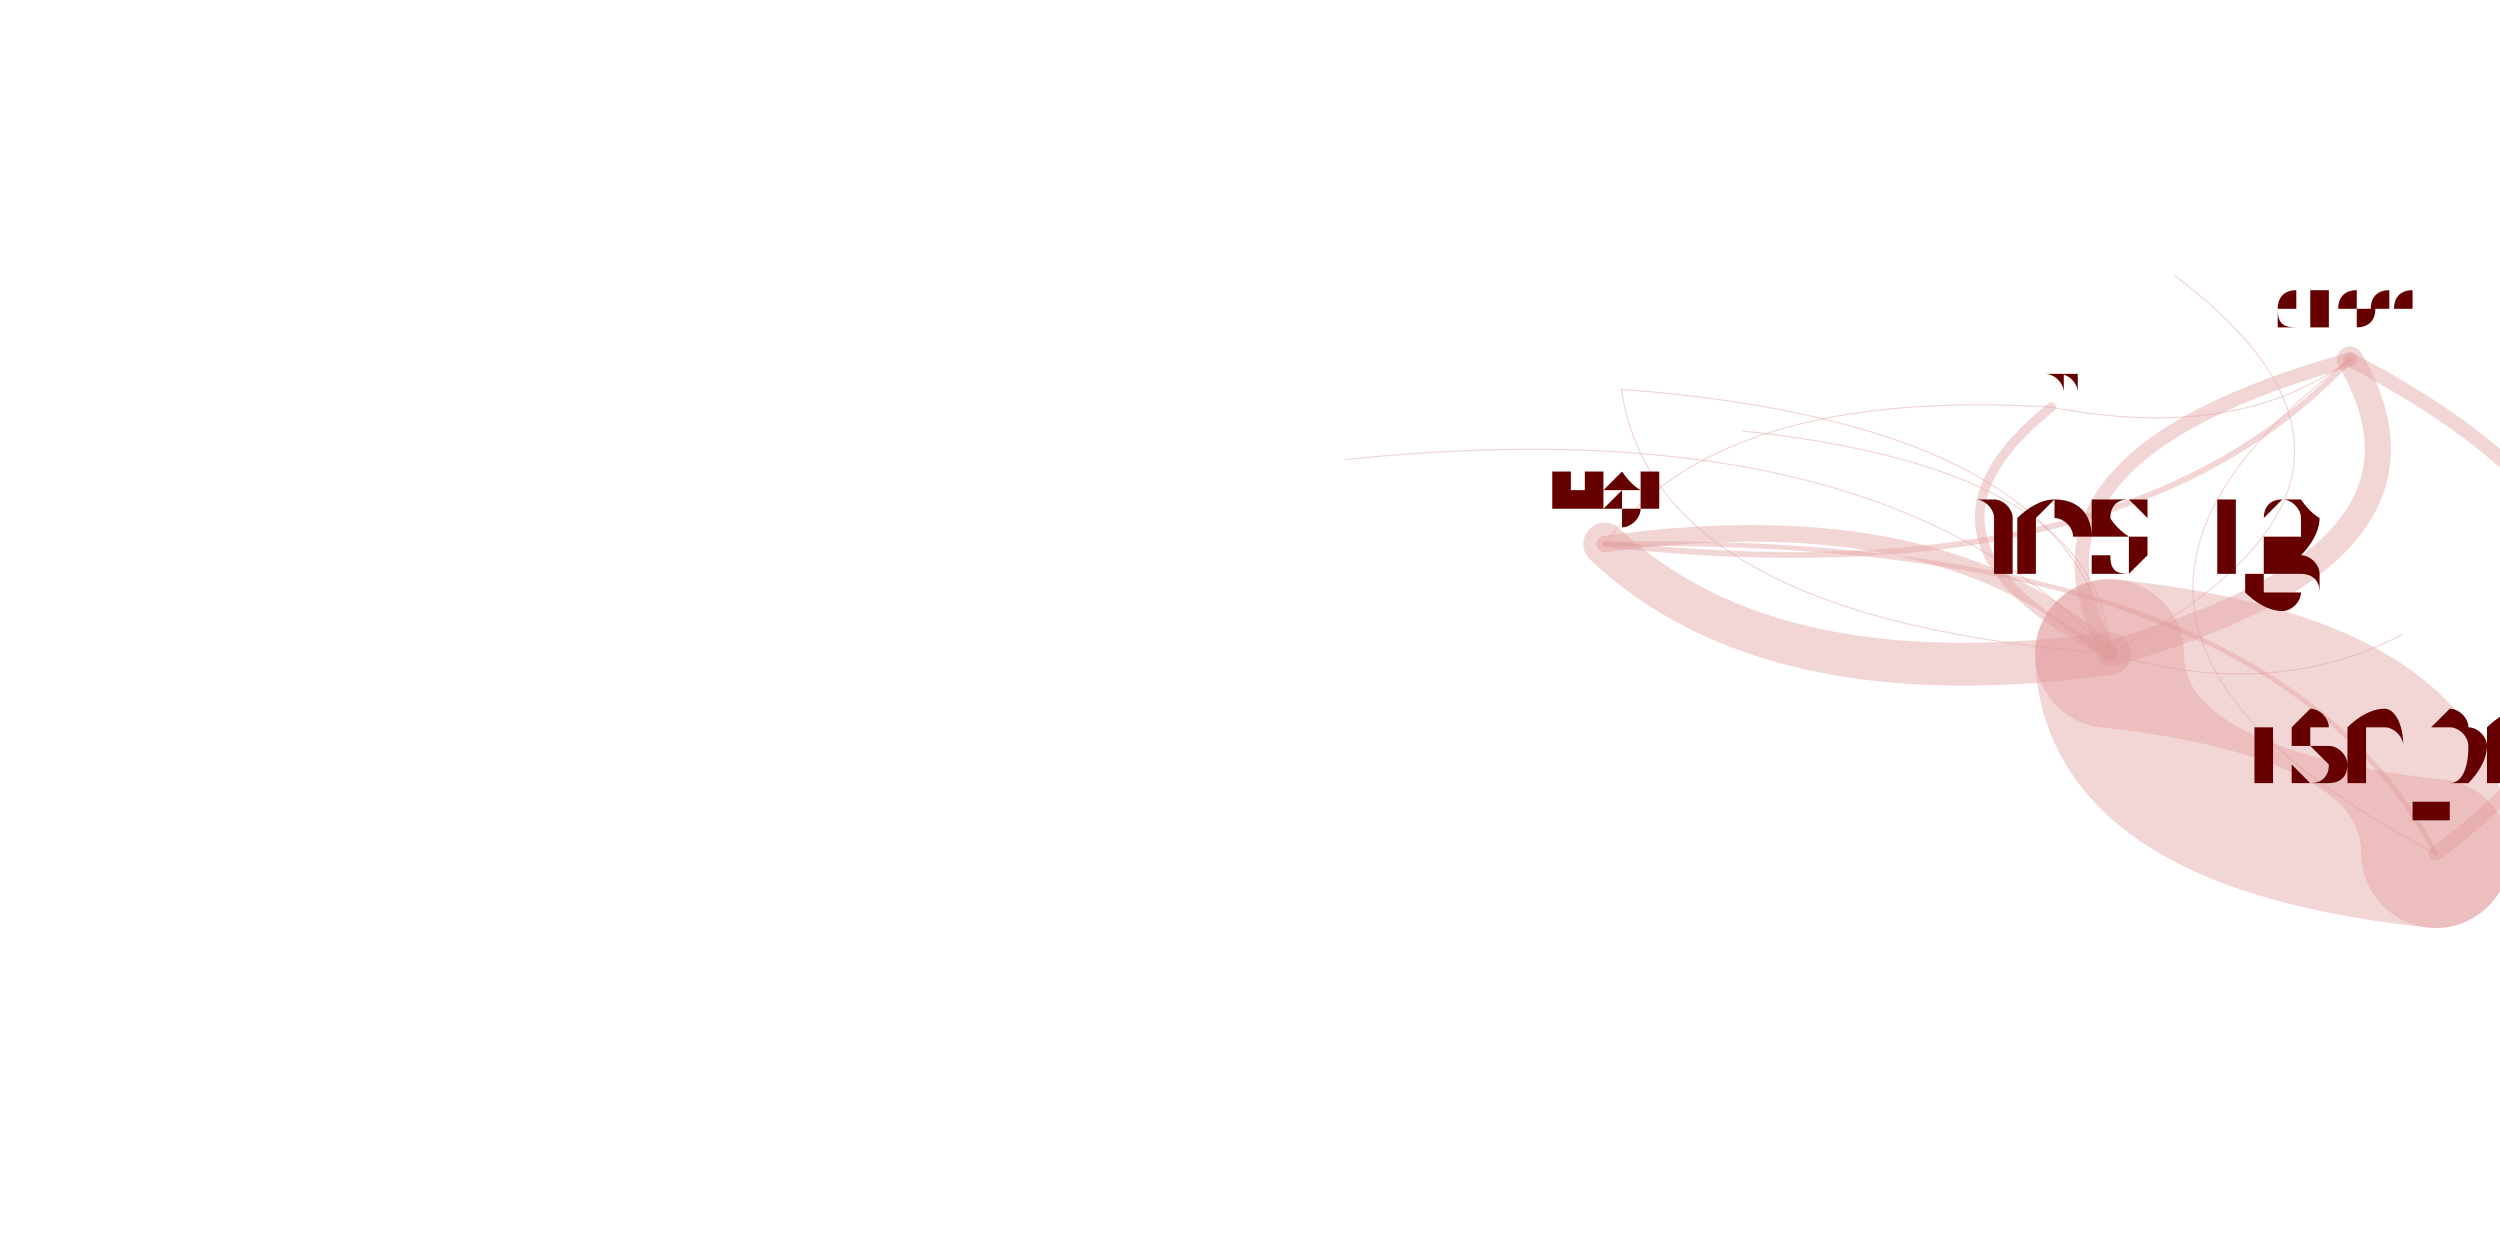
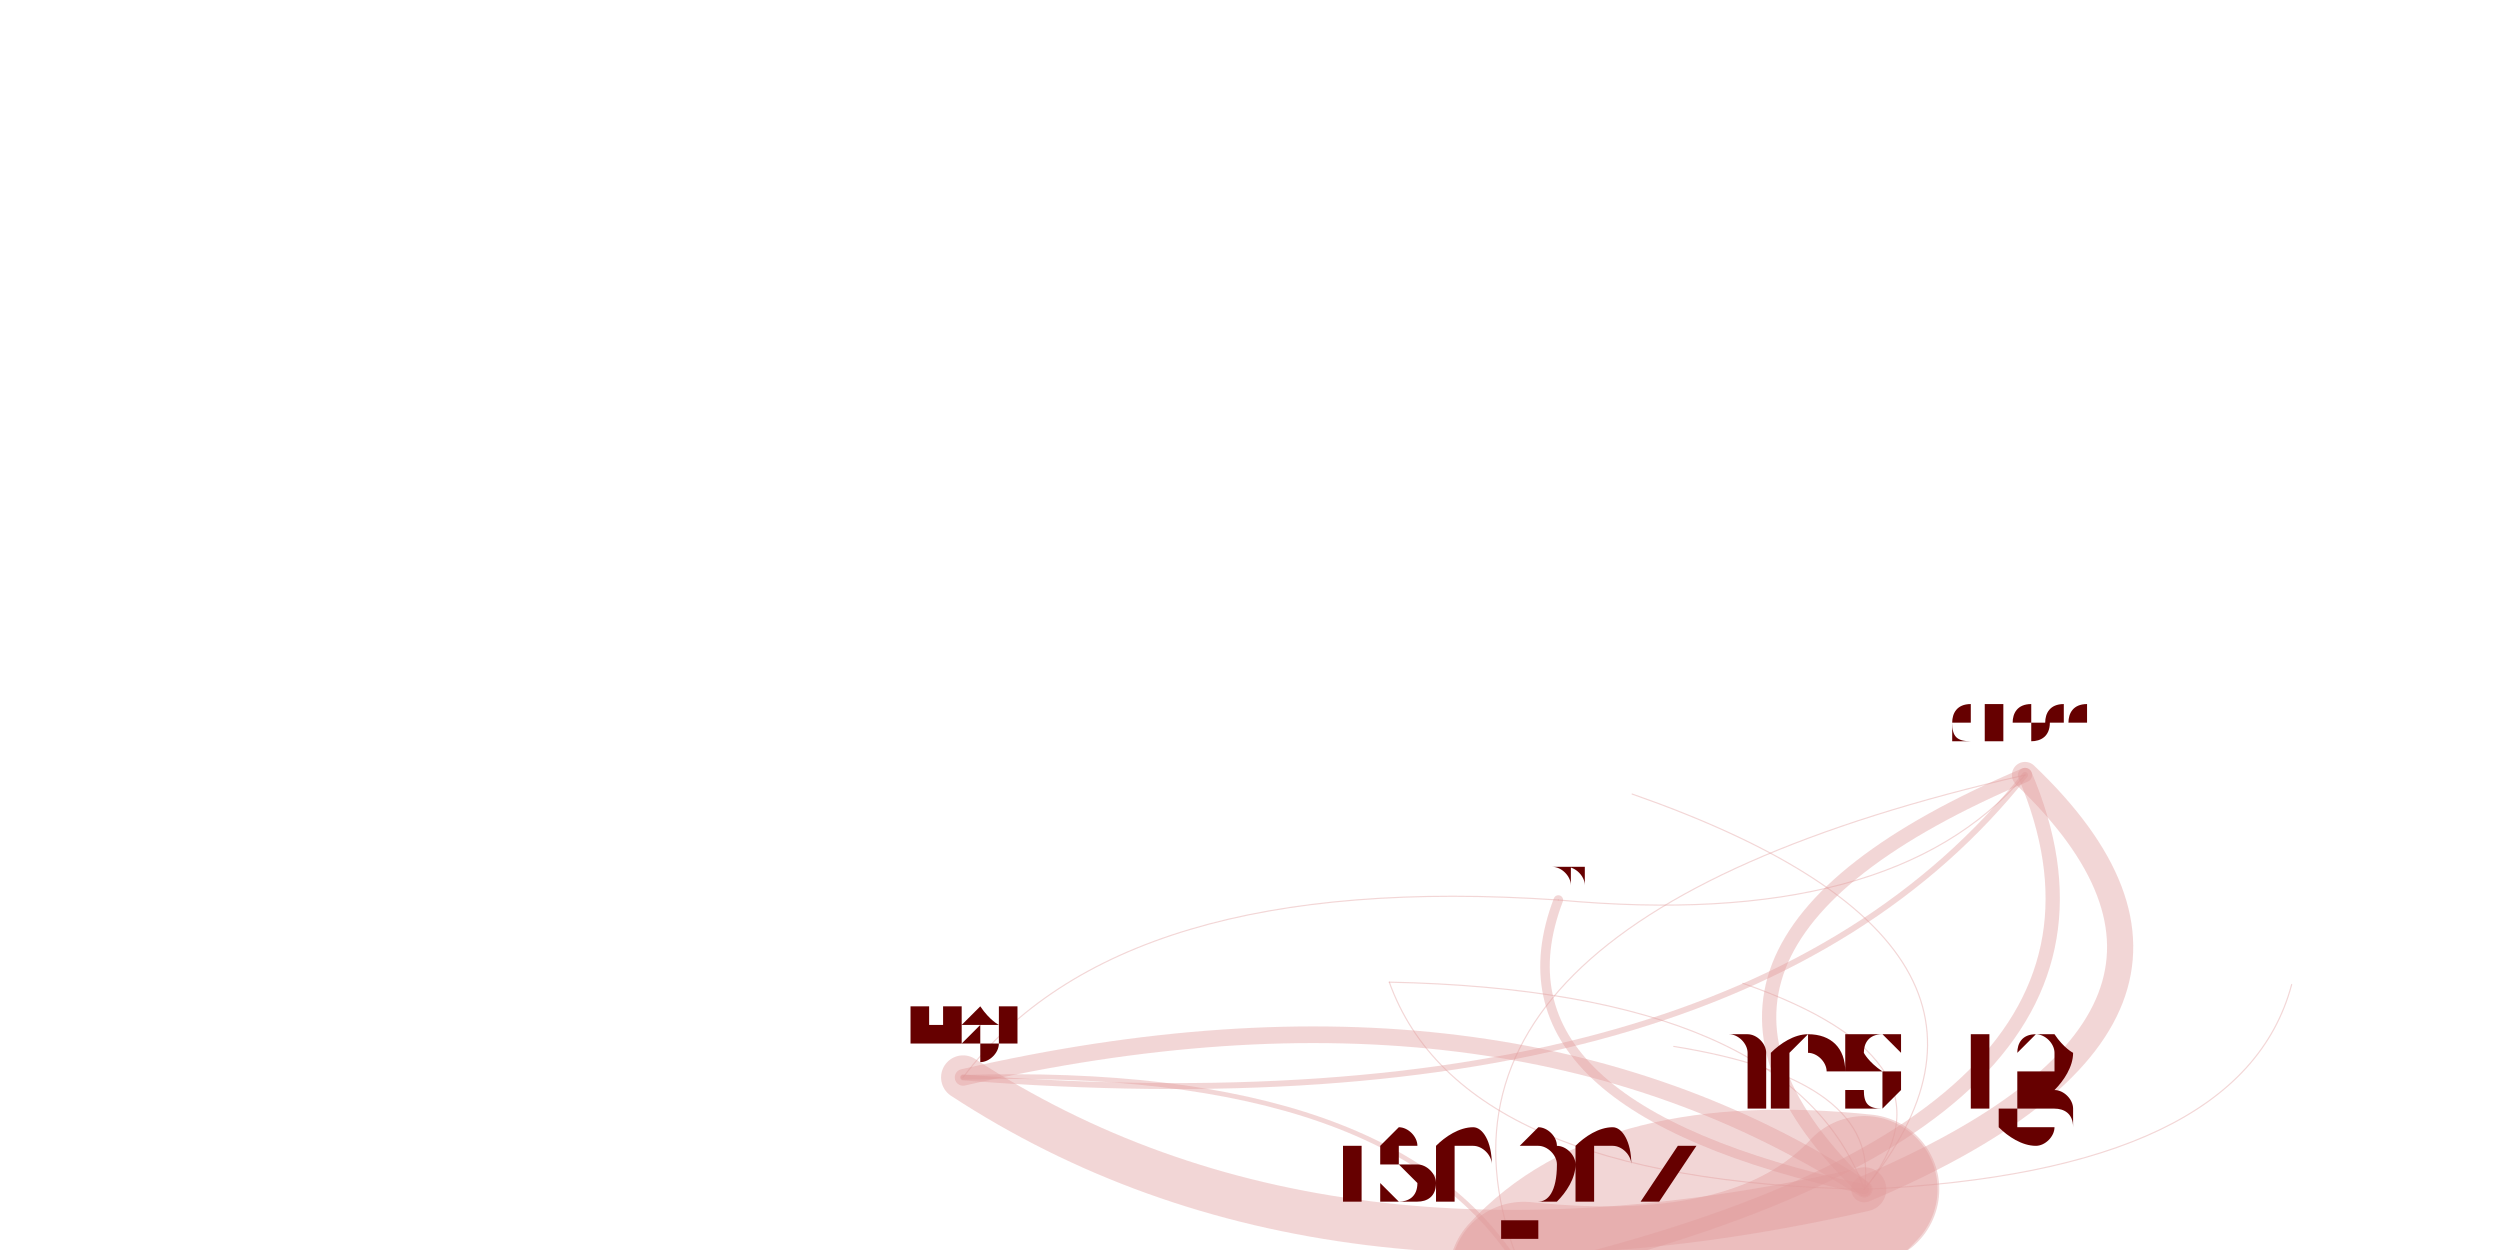
<svg xmlns="http://www.w3.org/2000/svg" width="4000" height="2000" viewBox="-0.025 -0.025 2.05 1.05">
  <style>
    path {
      fill: none;
      stroke-linecap: round;
      stroke-opacity: 0.4;
    }

    text {
      text-anchor: middle;
      alignment-baseline: hanging;
    }
  </style>
  <g opacity="0.4">
-     <path d="M1.924 0.277 Q1.628 0.499 1.996 0.692" stroke="hsl(0.0,100%,35%)" stroke-width="0.001" />
-     <path d="M1.924 0.277 Q1.626 0.360 1.722 0.524" stroke="hsl(0.0,100%,35%)" stroke-width="0.012" />
-     <path d="M1.996 0.692 Q1.855 0.422 1.298 0.432" stroke="hsl(0.0,100%,35%)" stroke-width="0.004" />
-     <path d="M1.996 0.692 Q2.292 0.470 1.924 0.277" stroke="hsl(0.0,100%,35%)" stroke-width="0.012" />
-     <path d="M1.996 0.692 Q1.994 0.553 1.722 0.524" stroke="hsl(0.0,100%,35%)" stroke-width="0.125" />
-     <path d="M1.996 0.692 Q1.966 0.360 1.312 0.302" stroke="hsl(0.0,100%,35%)" stroke-width="0" />
-     <path d="M1.722 0.524 Q1.724 0.663 1.996 0.692" stroke="hsl(0.0,100%,35%)" stroke-width="0.125" />
-     <path d="M1.722 0.524 Q1.584 0.393 1.298 0.432" stroke="hsl(0.0,100%,35%)" stroke-width="0.014" />
-     <path d="M1.722 0.524 Q2.020 0.441 1.924 0.277" stroke="hsl(0.0,100%,35%)" stroke-width="0.022" />
-     <path d="M1.722 0.524 Q2.003 0.376 1.776 0.206" stroke="hsl(0.0,100%,35%)" stroke-width="0.001" />
-     <path d="M1.722 0.524 Q1.717 0.369 1.414 0.337" stroke="hsl(0.0,100%,35%)" stroke-width="0.001" />
-     <path d="M1.722 0.524 Q1.670 0.562 1.733 0.595" stroke="hsl(0.0,100%,35%)" stroke-width="0" />
-     <path d="M1.722 0.524 Q1.858 0.565 1.968 0.508" stroke="hsl(0.0,100%,35%)" stroke-width="0.001" />
-     <path d="M1.722 0.524 Q1.987 0.479 1.958 0.340" stroke="hsl(0.0,100%,35%)" stroke-width="0" />
-     <path d="M1.722 0.524 Q1.532 0.314 1.080 0.361" stroke="hsl(0.0,100%,35%)" stroke-width="0.001" />
-     <path d="M1.722 0.524 Q1.694 0.331 1.312 0.302" stroke="hsl(0.0,100%,35%)" stroke-width="0.001" />
-     <path d="M1.722 0.524 Q2.022 0.243 1.541 0.036" stroke="hsl(0.0,100%,35%)" stroke-width="0" />
-     <path d="M1.312 0.302 Q1.340 0.495 1.722 0.524" stroke="hsl(0.0,100%,35%)" stroke-width="0.001" />
-     <path d="M1.312 0.302 Q1.342 0.634 1.996 0.692" stroke="hsl(0.0,100%,35%)" stroke-width="0" />
-     <path d="M1.673 0.317 Q1.394 0.300 1.298 0.432" stroke="hsl(0.0,100%,35%)" stroke-width="0.001" />
-     <path d="M1.673 0.317 Q1.830 0.347 1.924 0.277" stroke="hsl(0.0,100%,35%)" stroke-width="0.001" />
-     <path d="M1.673 0.317 Q1.534 0.569 1.996 0.692" stroke="hsl(0.0,100%,35%)" stroke-width="0" />
-     <path d="M1.673 0.317 Q1.532 0.430 1.722 0.524" stroke="hsl(0.0,100%,35%)" stroke-width="0.008" />
-     <path d="M1.298 0.432 Q1.735 0.480 1.924 0.277" stroke="hsl(0.0,100%,35%)" stroke-width="0.005" />
-     <path d="M1.298 0.432 Q1.409 0.370 1.312 0.302" stroke="hsl(0.0,100%,35%)" stroke-width="0" />
-     <path d="M1.298 0.432 Q1.437 0.563 1.722 0.524" stroke="hsl(0.0,100%,35%)" stroke-width="0.036" />
-     <path d="M1.298 0.432 Q1.439 0.701 1.996 0.692" stroke="hsl(0.0,100%,35%)" stroke-width="0" />
-     <path d="M1.298 0.432 Q1.736 0.282 1.541 0.036" stroke="hsl(0.0,100%,35%)" stroke-width="0" />
+     <path d="M1.651 0.626 Q1.104 0.751 1.230 1.046" stroke="hsl(0.0,100%,35%)" stroke-width="0.001" />
+     <path d="M1.651 0.626 Q1.305 0.773 1.516 0.974" stroke="hsl(0.0,100%,35%)" stroke-width="0.012" />
+     <path d="M1.230 1.046 Q1.127 0.869 0.759 0.880" stroke="hsl(0.0,100%,35%)" stroke-width="0.004" />
+     <path d="M1.230 1.046 Q1.776 0.920 1.651 0.626" stroke="hsl(0.0,100%,35%)" stroke-width="0.012" />
+     <path d="M1.230 1.046 Q1.430 1.067 1.516 0.974" stroke="hsl(0.0,100%,35%)" stroke-width="0.123" />
+     <path d="M1.230 1.046 Q1.370 0.900 1.117 0.800" stroke="hsl(0.0,100%,35%)" stroke-width="0" />
+     <path d="M1.516 0.974 Q1.315 0.953 1.230 1.046" stroke="hsl(0.0,100%,35%)" stroke-width="0.126" />
+     <path d="M1.516 0.974 Q1.212 0.776 0.759 0.880" stroke="hsl(0.0,100%,35%)" stroke-width="0.014" />
+     <path d="M1.516 0.974 Q1.862 0.827 1.651 0.626" stroke="hsl(0.0,100%,35%)" stroke-width="0.022" />
+     <path d="M1.516 0.974 Q1.531 0.882 1.356 0.854" stroke="hsl(0.0,100%,35%)" stroke-width="0.001" />
+     <path d="M1.516 0.974 Q1.603 0.867 1.414 0.801" stroke="hsl(0.0,100%,35%)" stroke-width="0.001" />
+     <path d="M1.516 0.974 Q-0.247 2.195 1.750 3.323" stroke="hsl(0.0,100%,35%)" stroke-width="0" />
+     <path d="M1.516 0.974 Q1.684 0.769 1.321 0.642" stroke="hsl(0.0,100%,35%)" stroke-width="0.001" />
+     <path d="M1.516 0.974 Q1.854 0.905 1.794 0.724" stroke="hsl(0.0,100%,35%)" stroke-width="0" />
+     <path d="M1.516 0.974 Q1.833 0.960 1.875 0.802" stroke="hsl(0.0,100%,35%)" stroke-width="0.001" />
+     <path d="M1.516 0.974 Q1.455 0.807 1.117 0.800" stroke="hsl(0.0,100%,35%)" stroke-width="0.001" />
+     <path d="M1.516 0.974 Q1.406 0.719 0.886 0.717" stroke="hsl(0.0,100%,35%)" stroke-width="0" />
+     <path d="M1.117 0.800 Q1.177 0.967 1.516 0.974" stroke="hsl(0.0,100%,35%)" stroke-width="0.001" />
+     <path d="M1.117 0.800 Q0.977 0.946 1.230 1.046" stroke="hsl(0.0,100%,35%)" stroke-width="0" />
+     <path d="M1.259 0.731 Q0.890 0.706 0.759 0.880" stroke="hsl(0.0,100%,35%)" stroke-width="0.001" />
+     <path d="M1.259 0.731 Q1.540 0.757 1.651 0.626" stroke="hsl(0.0,100%,35%)" stroke-width="0.001" />
+     <path d="M1.259 0.731 Q0.993 0.883 1.230 1.046" stroke="hsl(0.0,100%,35%)" stroke-width="0" />
+     <path d="M1.259 0.731 Q1.193 0.904 1.516 0.974" stroke="hsl(0.0,100%,35%)" stroke-width="0.008" />
+     <path d="M0.759 0.880 Q1.409 0.931 1.651 0.626" stroke="hsl(0.0,100%,35%)" stroke-width="0.005" />
+     <path d="M0.759 0.880 Q1.002 0.912 1.117 0.800" stroke="hsl(0.0,100%,35%)" stroke-width="0" />
+     <path d="M0.759 0.880 Q1.062 1.078 1.516 0.974" stroke="hsl(0.0,100%,35%)" stroke-width="0.037" />
+     <path d="M0.759 0.880 Q0.862 1.057 1.230 1.046" stroke="hsl(0.0,100%,35%)" stroke-width="0" />
+     <path d="M0.759 0.880 Q0.953 0.824 0.886 0.717" stroke="hsl(0.0,100%,35%)" stroke-width="0" />
  </g>
-   <text x="1.924" y="0.251" font-size="0.053" fill="hsl(0.0,100%,20%)">dhoss</text>
-   <text x="1.996" y="0.632" font-size="0.12" fill="hsl(0.0,100%,20%)">tsepez</text>
-   <text x="1.722" y="0.456" font-size="0.136" fill="hsl(0.0,100%,20%)">thestig</text>
-   <text x="1.312" y="0.297" font-size="0.012" fill="hsl(0.0,100%,20%)">dsinclair</text>
-   <text x="1.673" y="0.305" font-size="0.024" fill="hsl(0.0,100%,20%)">kmoon</text>
-   <text x="1.298" y="0.403" font-size="0.057" fill="hsl(0.0,100%,20%)">nigi</text>
-   <text x="1.541" y="0.033" font-size="0.006" fill="hsl(0.0,100%,20%)">reed</text>
-   <text x="1.776" y="0.202" font-size="0.008" fill="hsl(0.0,100%,20%)">bungeman</text>
-   <text x="1.414" y="0.333" font-size="0.009" fill="hsl(0.0,100%,20%)">thakis</text>
-   <text x="1.190" y="38.347" font-size="0.004" fill="hsl(0.0,100%,20%)">brucedawson</text>
-   <text x="1.733" y="0.593" font-size="0.004" fill="hsl(0.0,100%,20%)">drott</text>
-   <text x="1.968" y="0.505" font-size="0.006" fill="hsl(0.0,100%,20%)">rbpotter</text>
-   <text x="1.958" y="0.338" font-size="0.004" fill="hsl(0.0,100%,20%)">rharrison</text>
-   <text x="1.080" y="0.358" font-size="0.006" fill="hsl(0.0,100%,20%)">hnakashima</text>
+   <text x="1.651" y="0.599" font-size="0.053" fill="hsl(0.0,100%,20%)">dhoss</text>
+   <text x="1.230" y="0.986" font-size="0.12" fill="hsl(0.0,100%,20%)">tsepez</text>
+   <text x="1.516" y="0.906" font-size="0.136" fill="hsl(0.0,100%,20%)">thestig</text>
+   <text x="1.117" y="0.794" font-size="0.012" fill="hsl(0.0,100%,20%)">dsinclair</text>
+   <text x="1.259" y="0.719" font-size="0.024" fill="hsl(0.0,100%,20%)">kmoon</text>
+   <text x="0.759" y="0.852" font-size="0.057" fill="hsl(0.0,100%,20%)">nigi</text>
+   <text x="0.886" y="0.714" font-size="0.006" fill="hsl(0.0,100%,20%)">reed</text>
+   <text x="1.356" y="0.850" font-size="0.008" fill="hsl(0.0,100%,20%)">bungeman</text>
+   <text x="1.414" y="0.797" font-size="0.009" fill="hsl(0.0,100%,20%)">thakis</text>
+   <text x="1.750" y="3.321" font-size="0.004" fill="hsl(0.0,100%,20%)">brucedawson</text>
+   <text x="1.821" y="-6.261" font-size="0.004" fill="hsl(0.0,100%,20%)">drott</text>
+   <text x="1.321" y="0.640" font-size="0.006" fill="hsl(0.0,100%,20%)">rbpotter</text>
+   <text x="1.794" y="0.722" font-size="0.004" fill="hsl(0.0,100%,20%)">rharrison</text>
+   <text x="1.875" y="0.799" font-size="0.006" fill="hsl(0.0,100%,20%)">hnakashima</text>
</svg>
